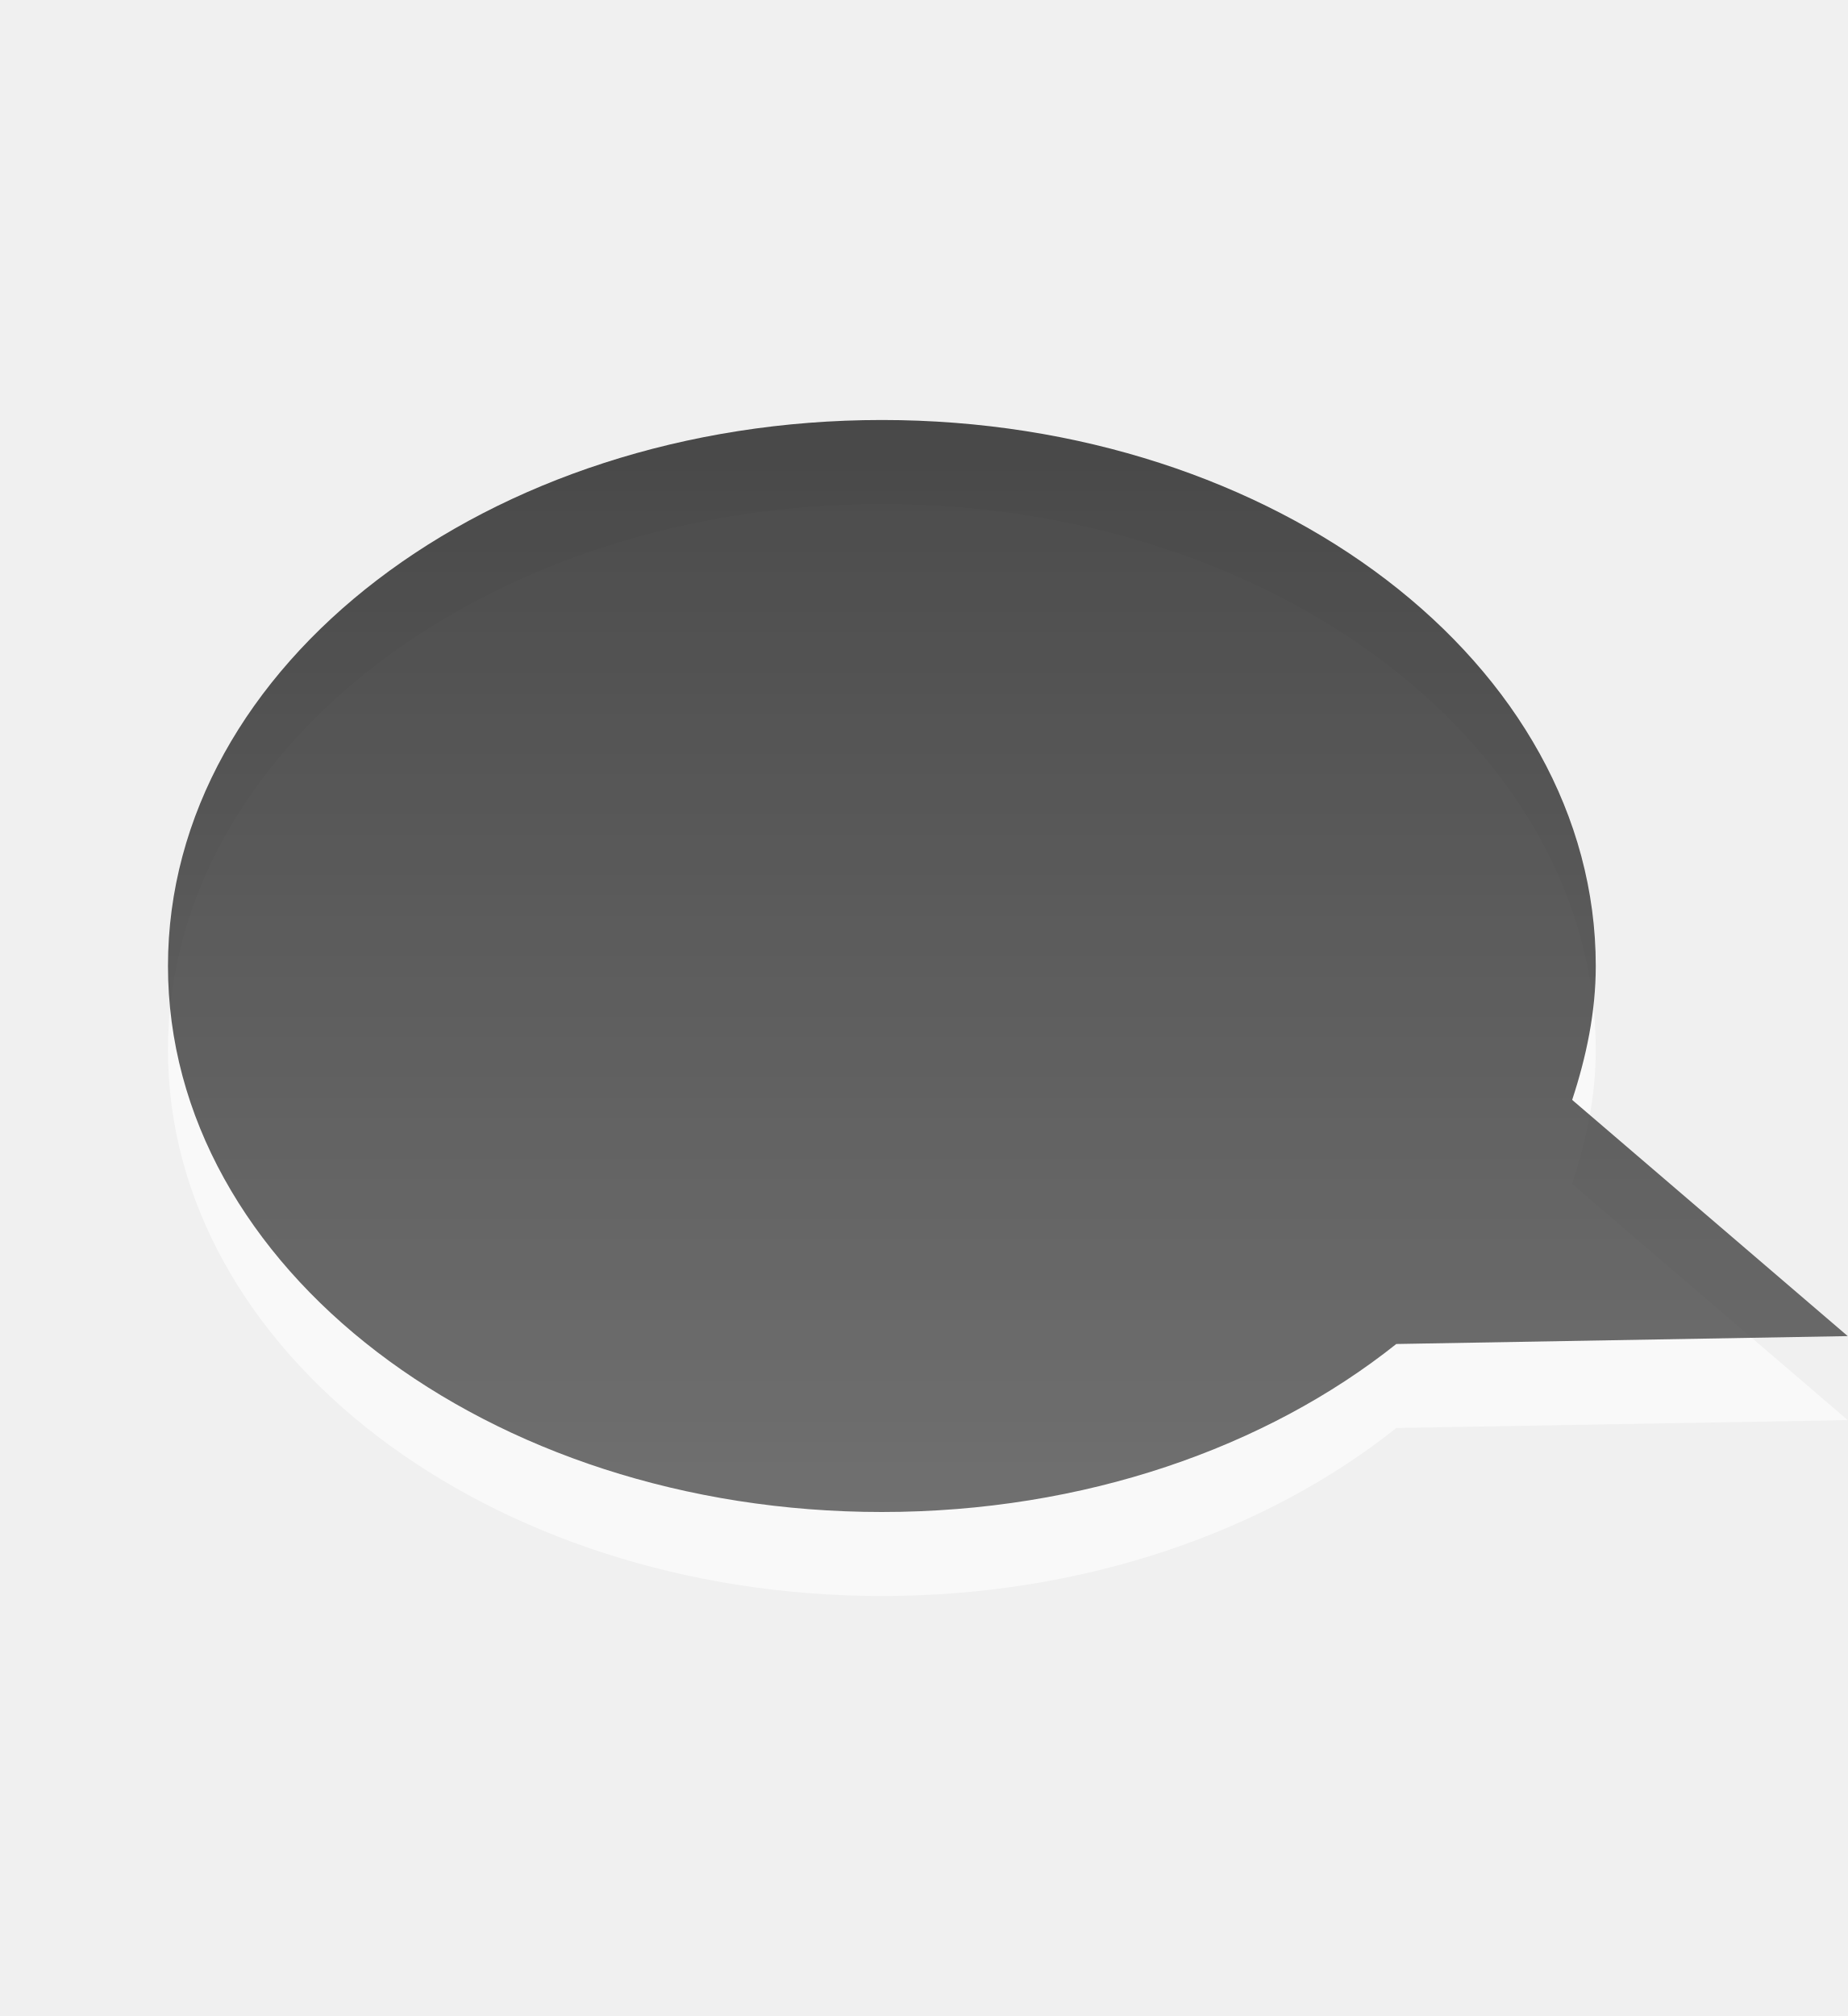
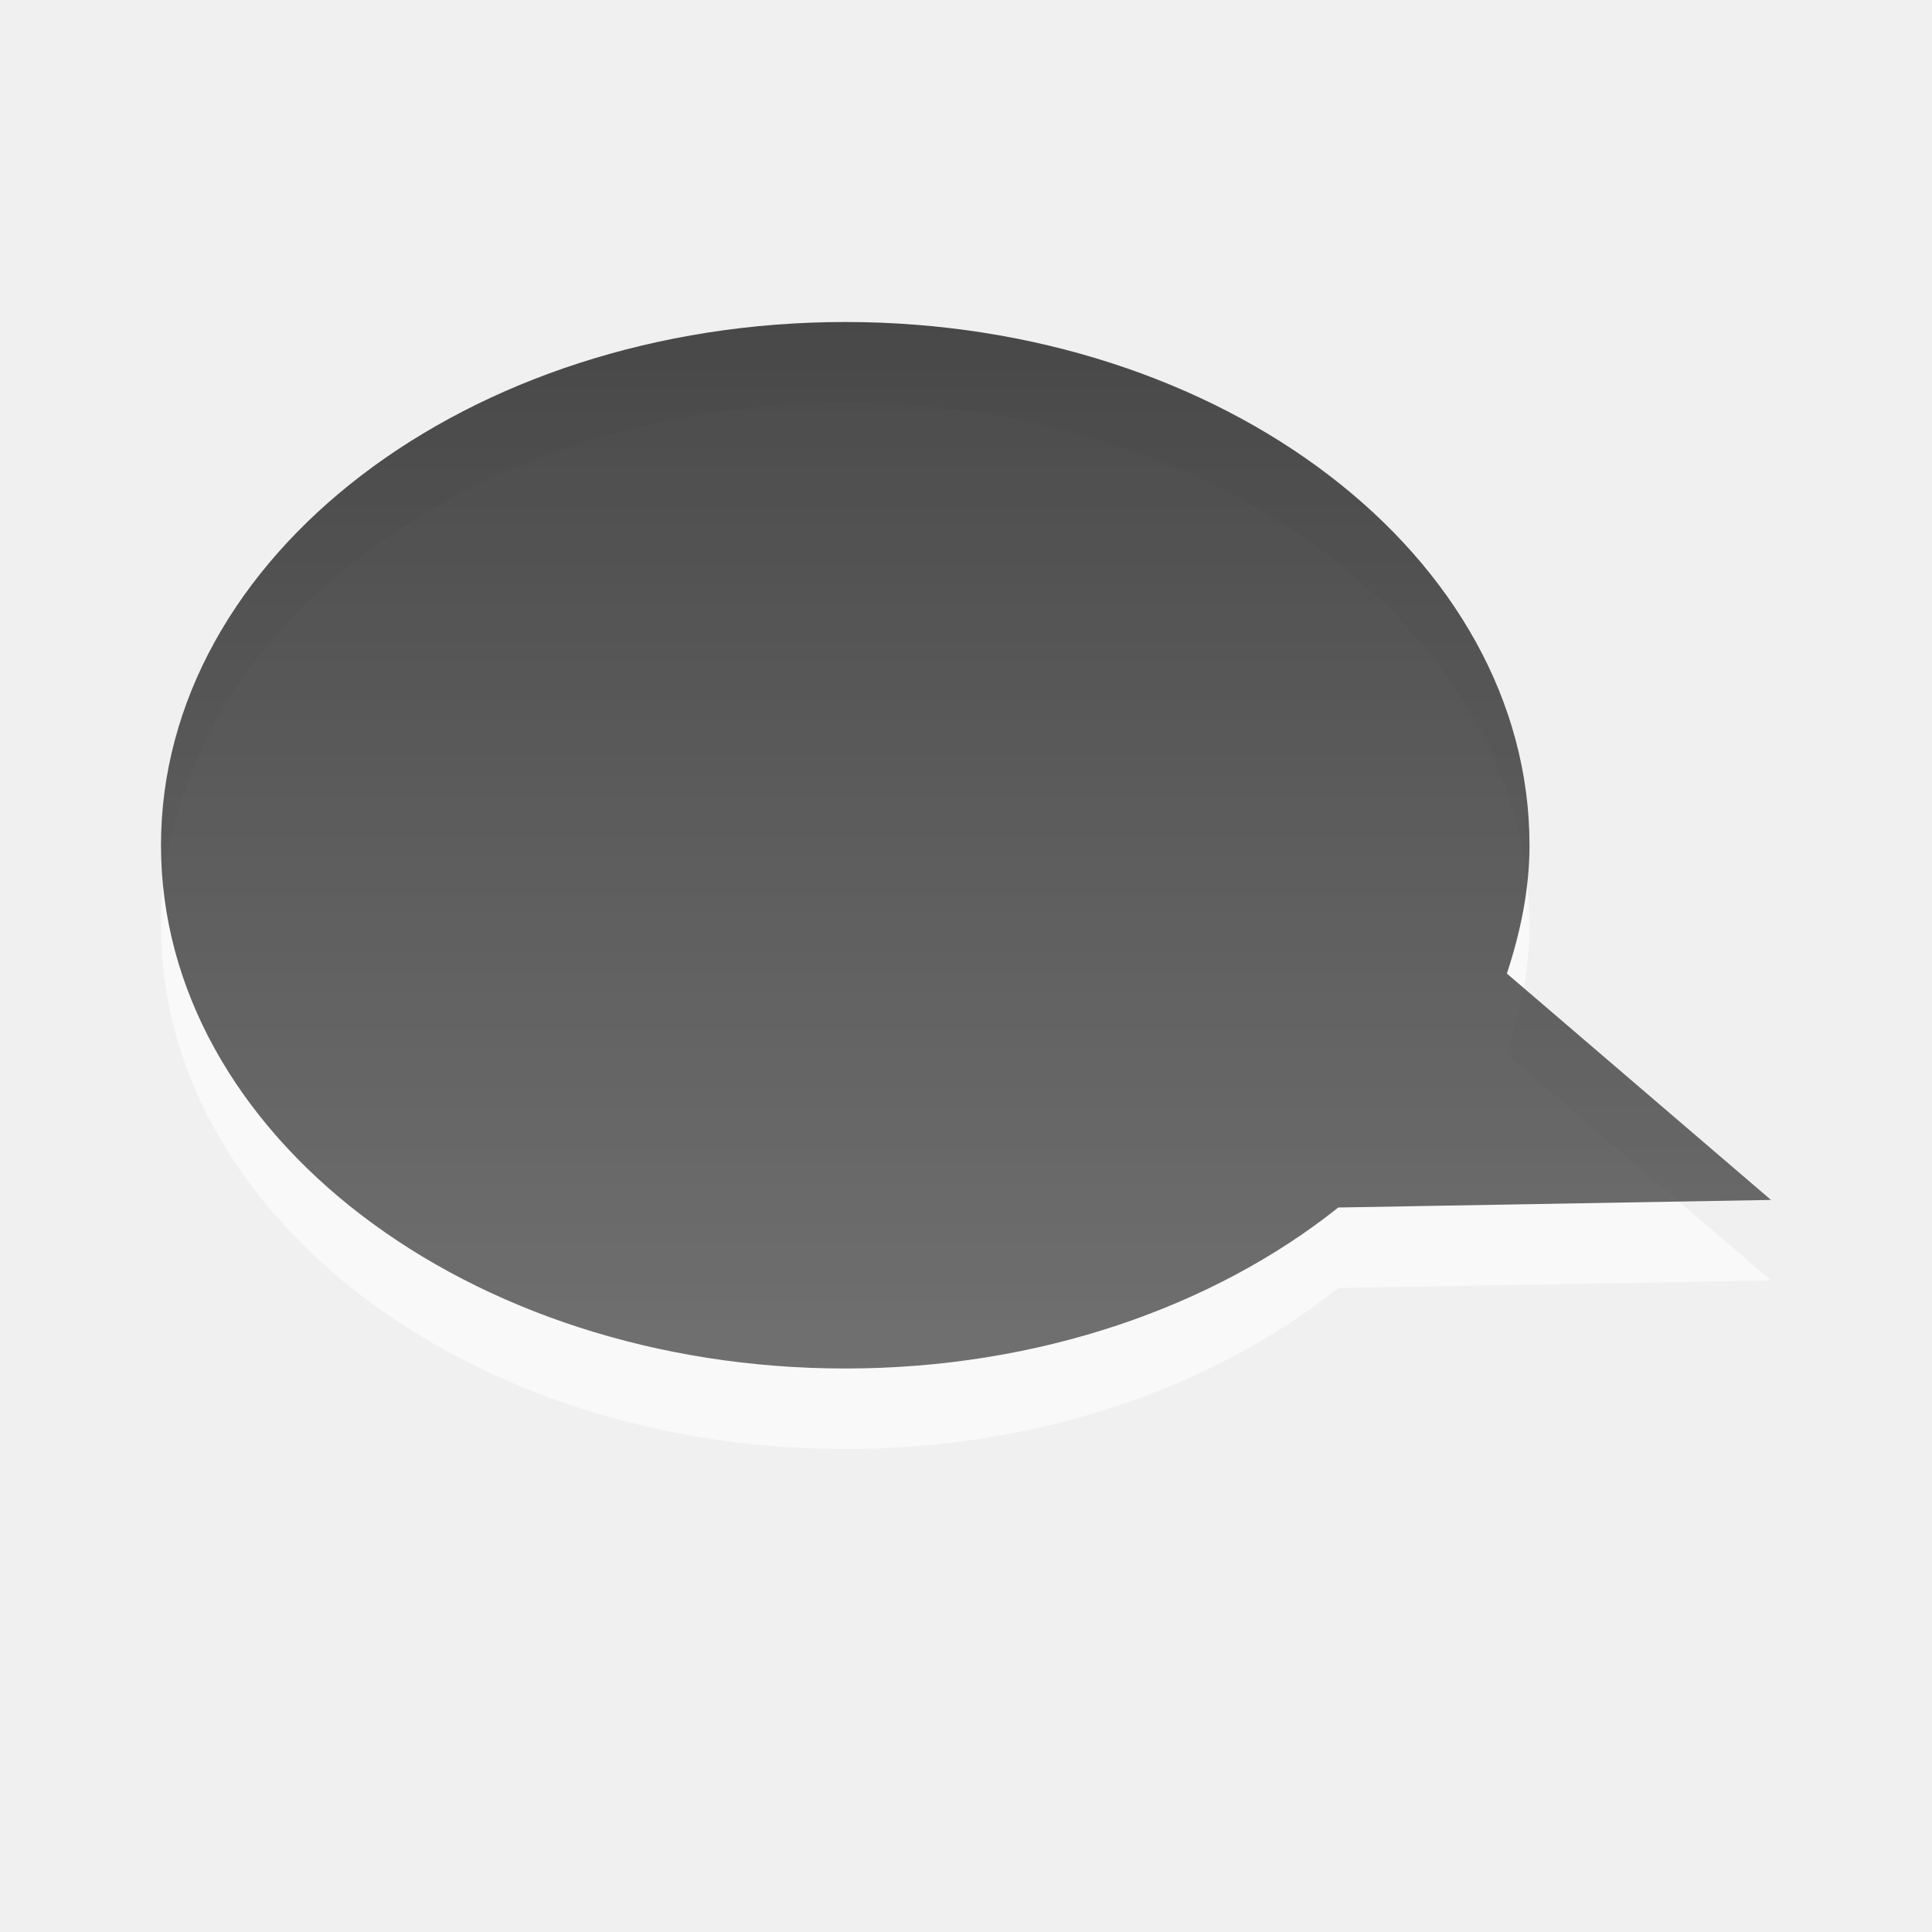
- <svg xmlns="http://www.w3.org/2000/svg" xmlns:xlink="http://www.w3.org/1999/xlink" version="1.0" width="22" height="24" id="svg3184">
+ <svg xmlns="http://www.w3.org/2000/svg" xmlns:xlink="http://www.w3.org/1999/xlink" version="1.0" width="24" height="24" id="svg3184">
  <defs id="defs3186">
    <linearGradient id="linearGradient3587-6-5-3">
      <stop id="stop3589-9-2-2" style="stop-color:#000000;stop-opacity:1" offset="0" />
      <stop id="stop3591-7-4-73" style="stop-color:#363636;stop-opacity:1" offset="1" />
    </linearGradient>
-     <linearGradient x1="159.686" y1="14.404" x2="159.686" y2="38.28" id="linearGradient2388" xlink:href="#linearGradient3587-6-5-3" gradientUnits="userSpaceOnUse" gradientTransform="matrix(-0.4100229,0,0,0.5447147,78.02999,-2.845903)" />
+     <linearGradient x1="159.686" y1="14.404" x2="159.686" y2="38.28" id="linearGradient2388" xlink:href="#linearGradient3587-6-5-3" gradientUnits="userSpaceOnUse" gradientTransform="matrix(-0.4100229,0,0,0.5447147,78.02999,-3.845903)" />
  </defs>
-   <path d="m 10.5,6 c 4.692,0 8.5,2.912 8.5,6.5 0,0.55 -0.113,1.083 -0.281,1.594 L 22,16.906 16.625,17 C 15.078,18.232 12.908,19 10.5,19 5.808,19 2,16.088 2,12.5 2,8.912 5.808,6 10.5,6 z" id="path2410" style="opacity:0.6;fill:#ffffff;fill-opacity:1;fill-rule:nonzero;stroke:none;stroke-width:1;marker:none;visibility:visible;display:inline;overflow:visible;enable-background:accumulate" />
-   <path d="m 10.5,5 c 4.692,0 8.5,2.912 8.5,6.5 0,0.55 -0.113,1.083 -0.281,1.594 L 22,15.906 16.625,16 C 15.078,17.232 12.908,18 10.5,18 5.808,18 2,15.088 2,11.5 2,7.912 5.808,5 10.5,5 z" id="path2396" style="opacity:0.7;fill:url(#linearGradient2388);fill-opacity:1;fill-rule:nonzero;stroke:none;stroke-width:1;marker:none;visibility:visible;display:inline;overflow:visible;enable-background:accumulate" />
+   <g id="g2987">
+     <path style="opacity:0.6;fill:#ffffff;fill-opacity:1;fill-rule:nonzero;stroke:none;stroke-width:1;marker:none;visibility:visible;display:inline;overflow:visible;enable-background:accumulate" id="path2410" d="m 10.5,5 c 4.692,0 8.5,2.912 8.5,6.5 0,0.55 -0.113,1.083 -0.281,1.594 L 22,15.906 16.625,16 C 15.078,17.232 12.908,18 10.5,18 5.808,18 2,15.088 2,11.5 2,7.912 5.808,5 10.5,5 z" />
+     <path style="opacity:0.7;fill:url(#linearGradient2388);fill-opacity:1;fill-rule:nonzero;stroke:none;stroke-width:1;marker:none;visibility:visible;display:inline;overflow:visible;enable-background:accumulate" id="path2396" d="m 10.5,4 c 4.692,0 8.5,2.912 8.5,6.5 0,0.55 -0.113,1.083 -0.281,1.594 L 22,14.906 16.625,15 C 15.078,16.232 12.908,17 10.5,17 5.808,17 2,14.088 2,10.5 2,6.912 5.808,4 10.5,4 z" />
+   </g>
</svg>
